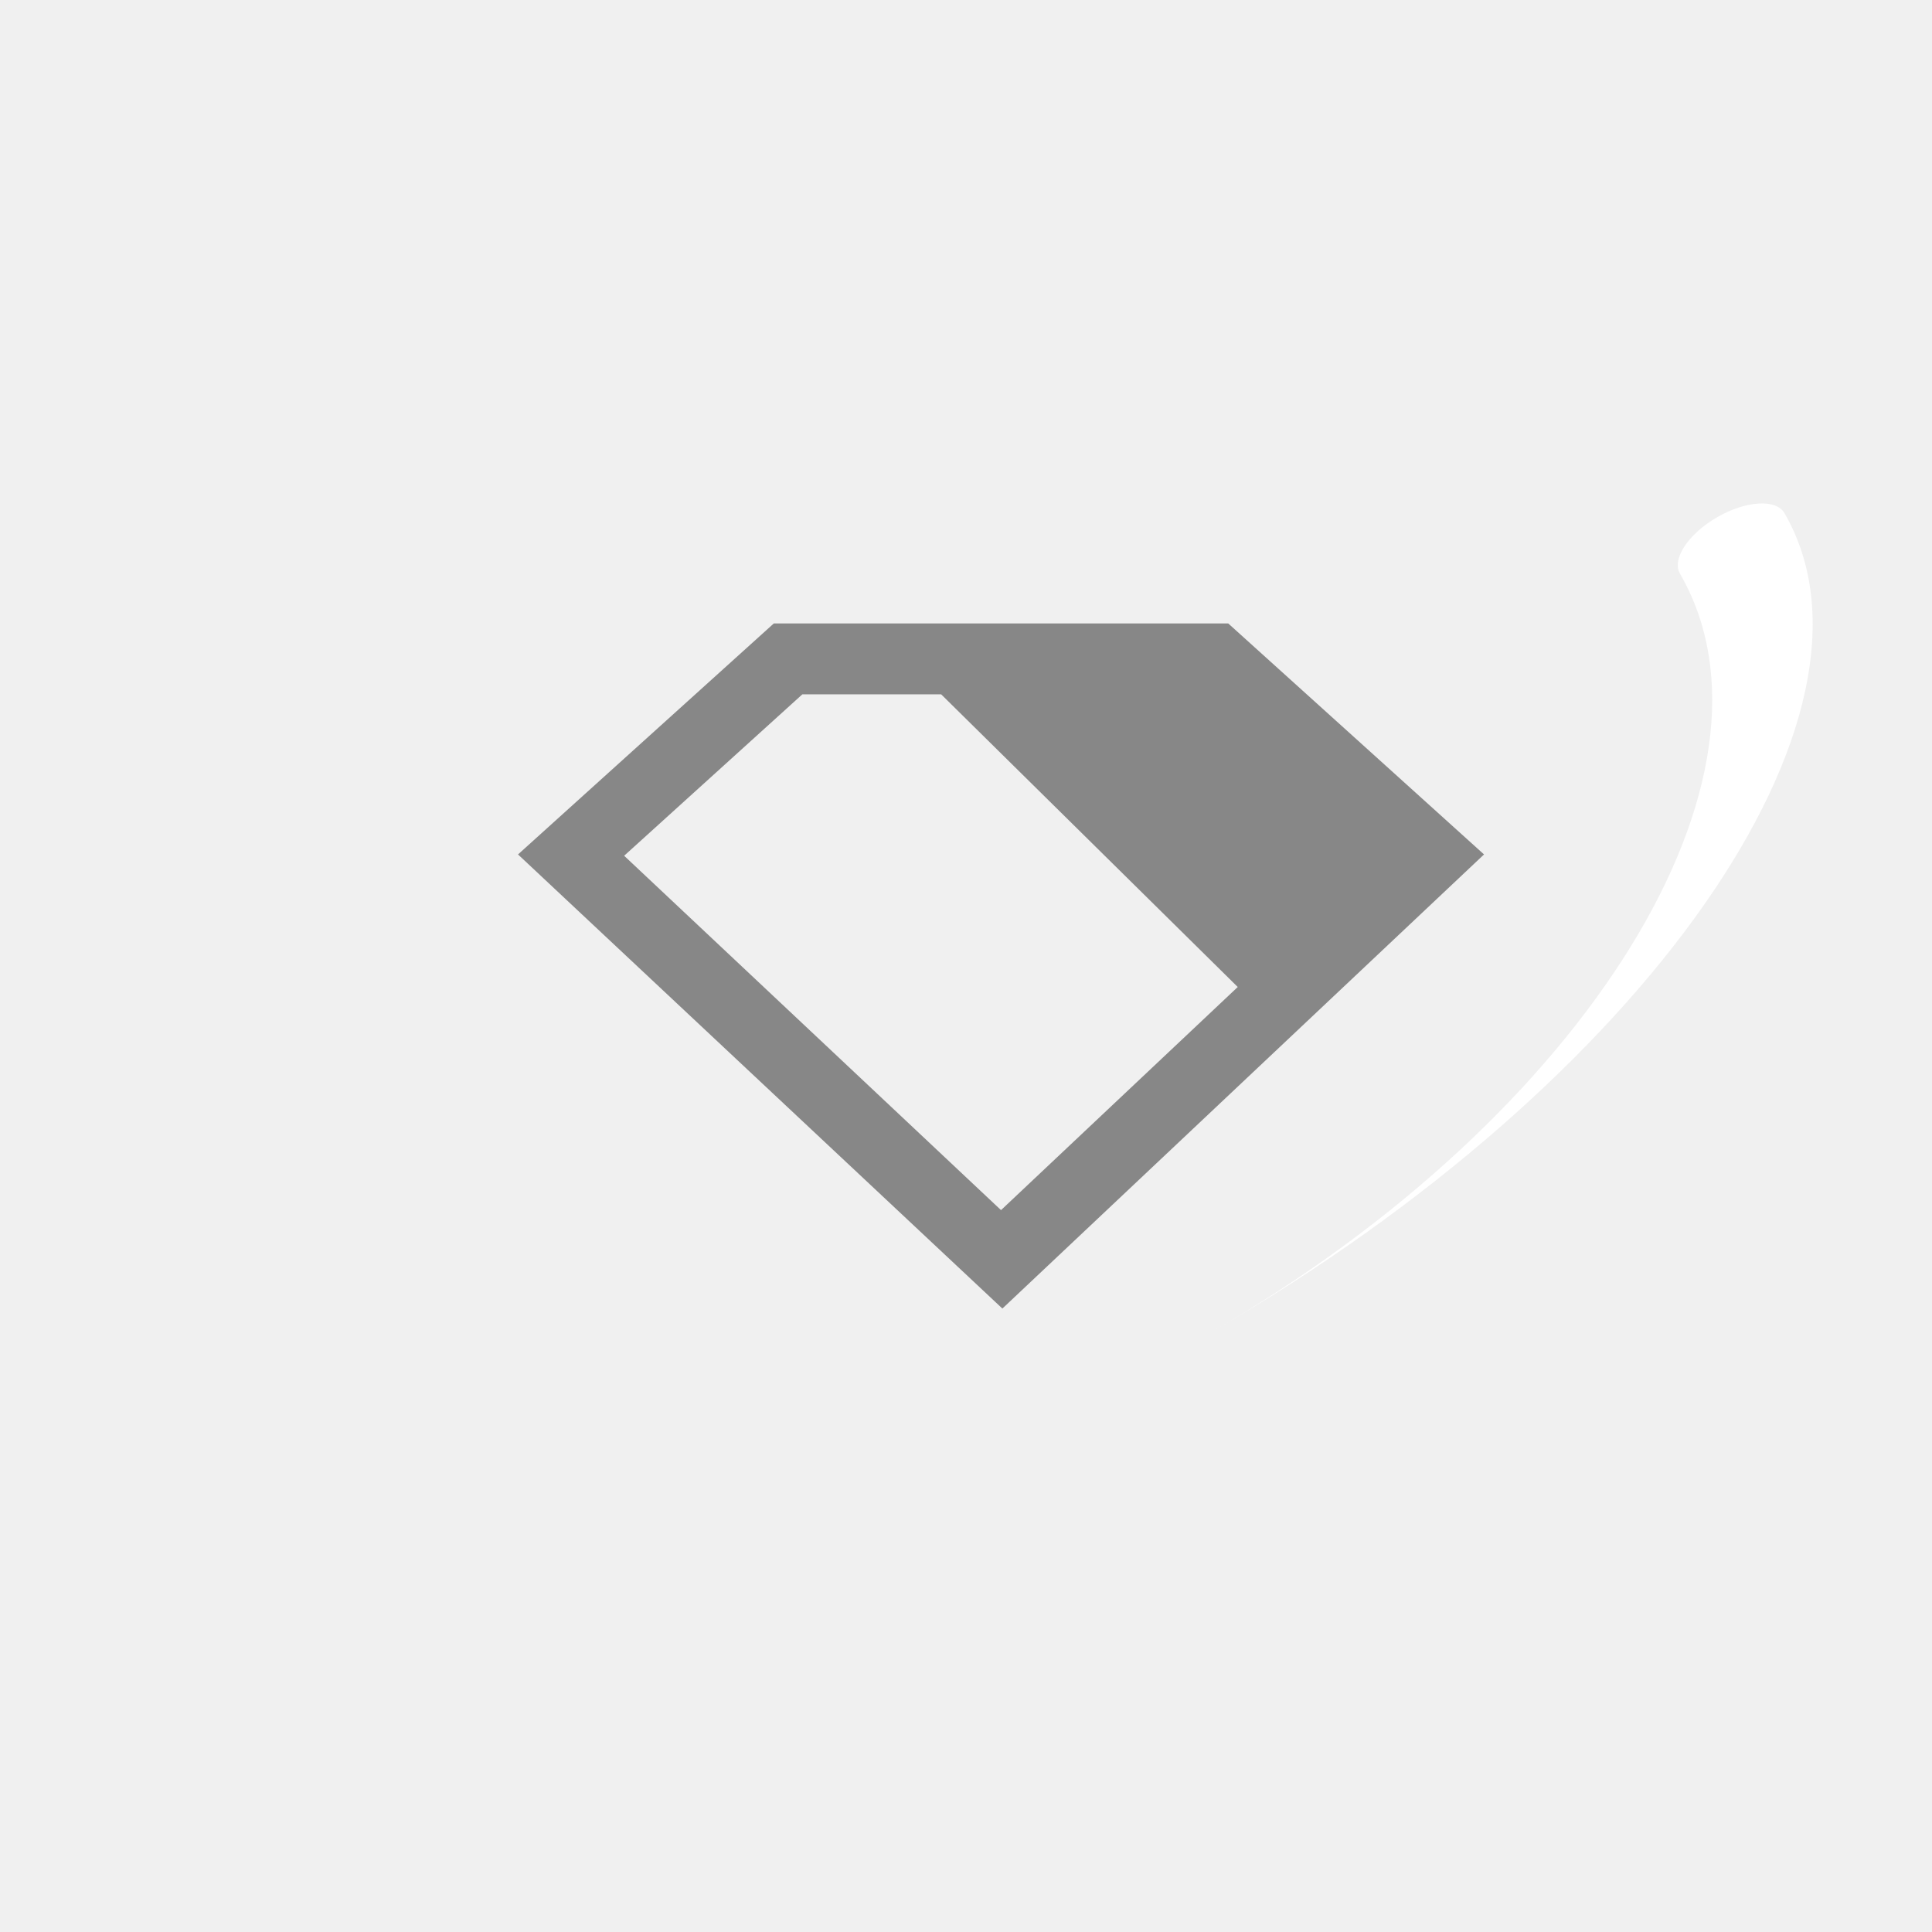
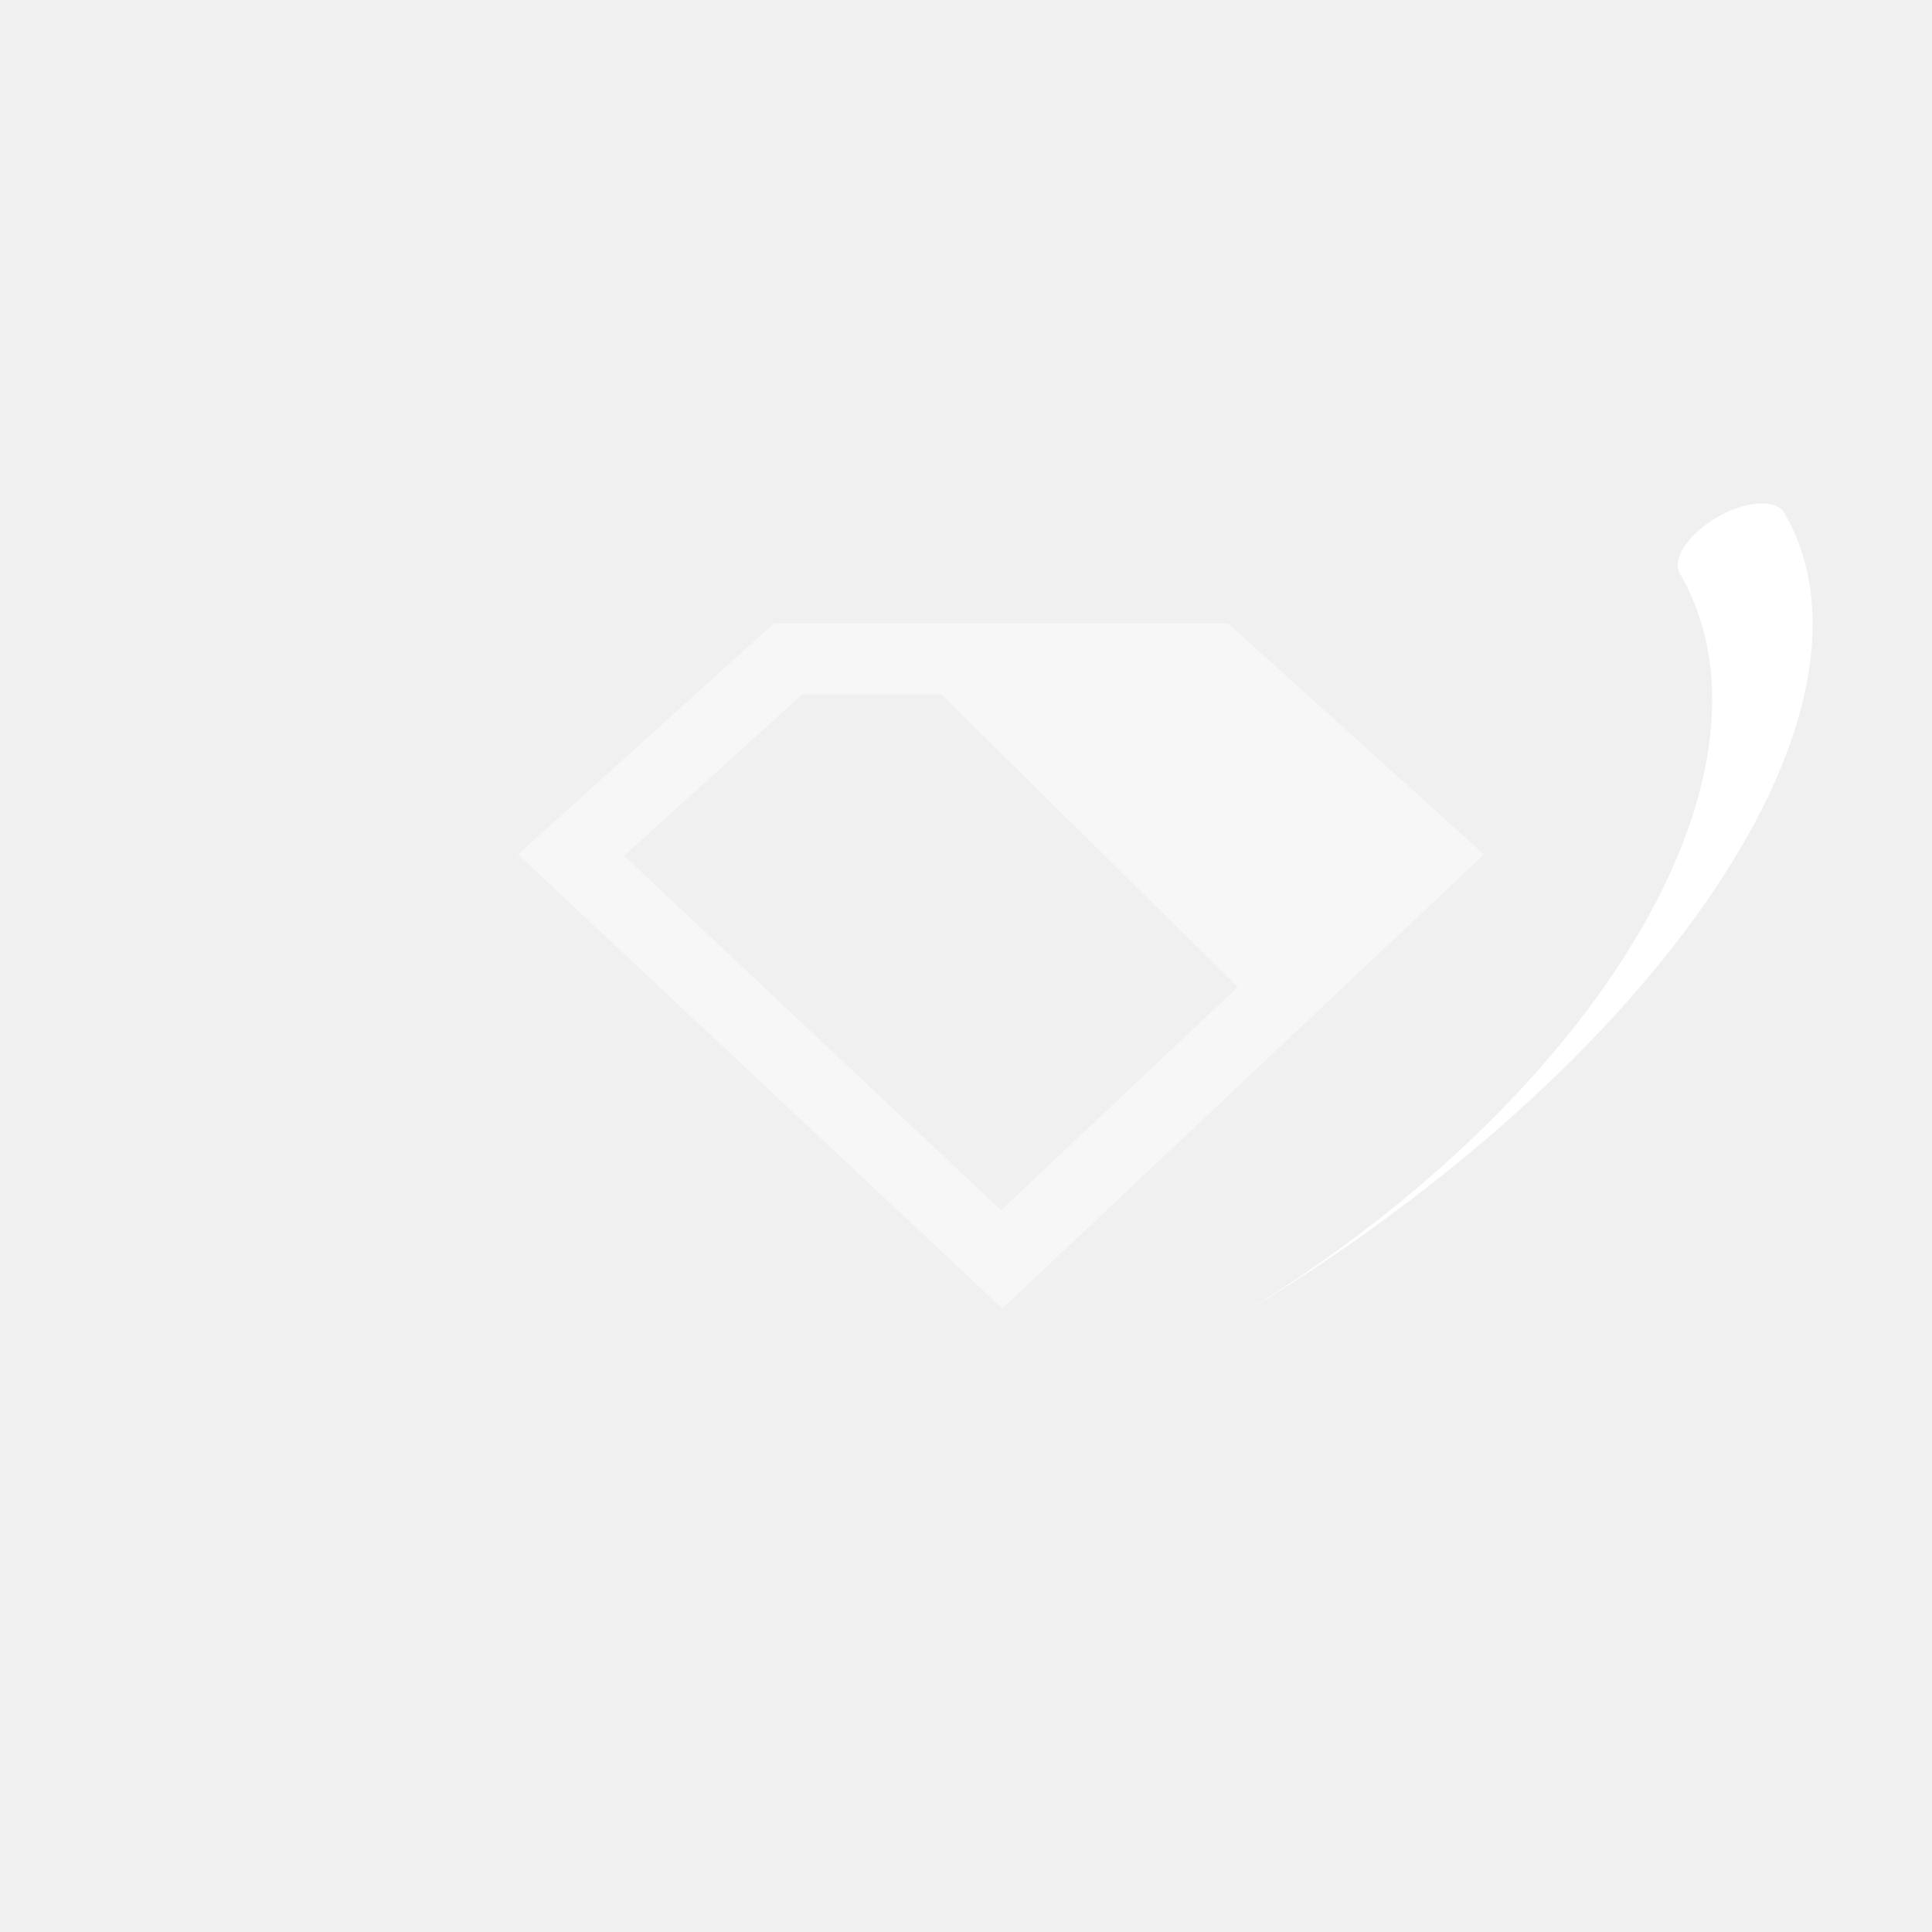
<svg xmlns="http://www.w3.org/2000/svg" viewBox="0 0 160 160">
  <g opacity="0.66" />
-   <path opacity="0.44" fill-rule="evenodd" clip-rule="evenodd" fill="currentColor" d="M42.9,70.761l21.183-19.13h37.634l21.183,19.13l-39.887,37.608L42.9,70.761z       M66.449,57.5h11.493l24.563,24.239       L82.9,100.217L51.689,70.87L66.449,57.5z">
+   <path opacity="0.44" fill-rule="evenodd" clip-rule="evenodd" fill="white" d="M42.9,70.761l21.183-19.13h37.634l21.183,19.13l-39.887,37.608L42.9,70.761z       M66.449,57.5h11.493l24.563,24.239       L82.9,100.217L51.689,70.87L66.449,57.5z">
    <animate attributeName="opacity" values=".22;.66;.22" dur="1.3s" repeatCount="indefinite" />
  </path>
  <g transform="matrix(.866 -.5 .25 .433 80 80)">
    <path fill="#fff" d="M2.455,72.835c35.899,0,65-31.34,65-70c0-2.761,2.239-5,5-5s5,2.239,5,5       C77.455,41.495,43.876,72.835,2.455,72.835z">
      <animateTransform accumulate="none" additive="replace" attributeName="transform" calcMode="linear" dur="1.3s" fill="remove" from="360 0 0" repeatCount="indefinite" restart="always" to="0 0 0" type="rotate" />
    </path>
  </g>
</svg>
